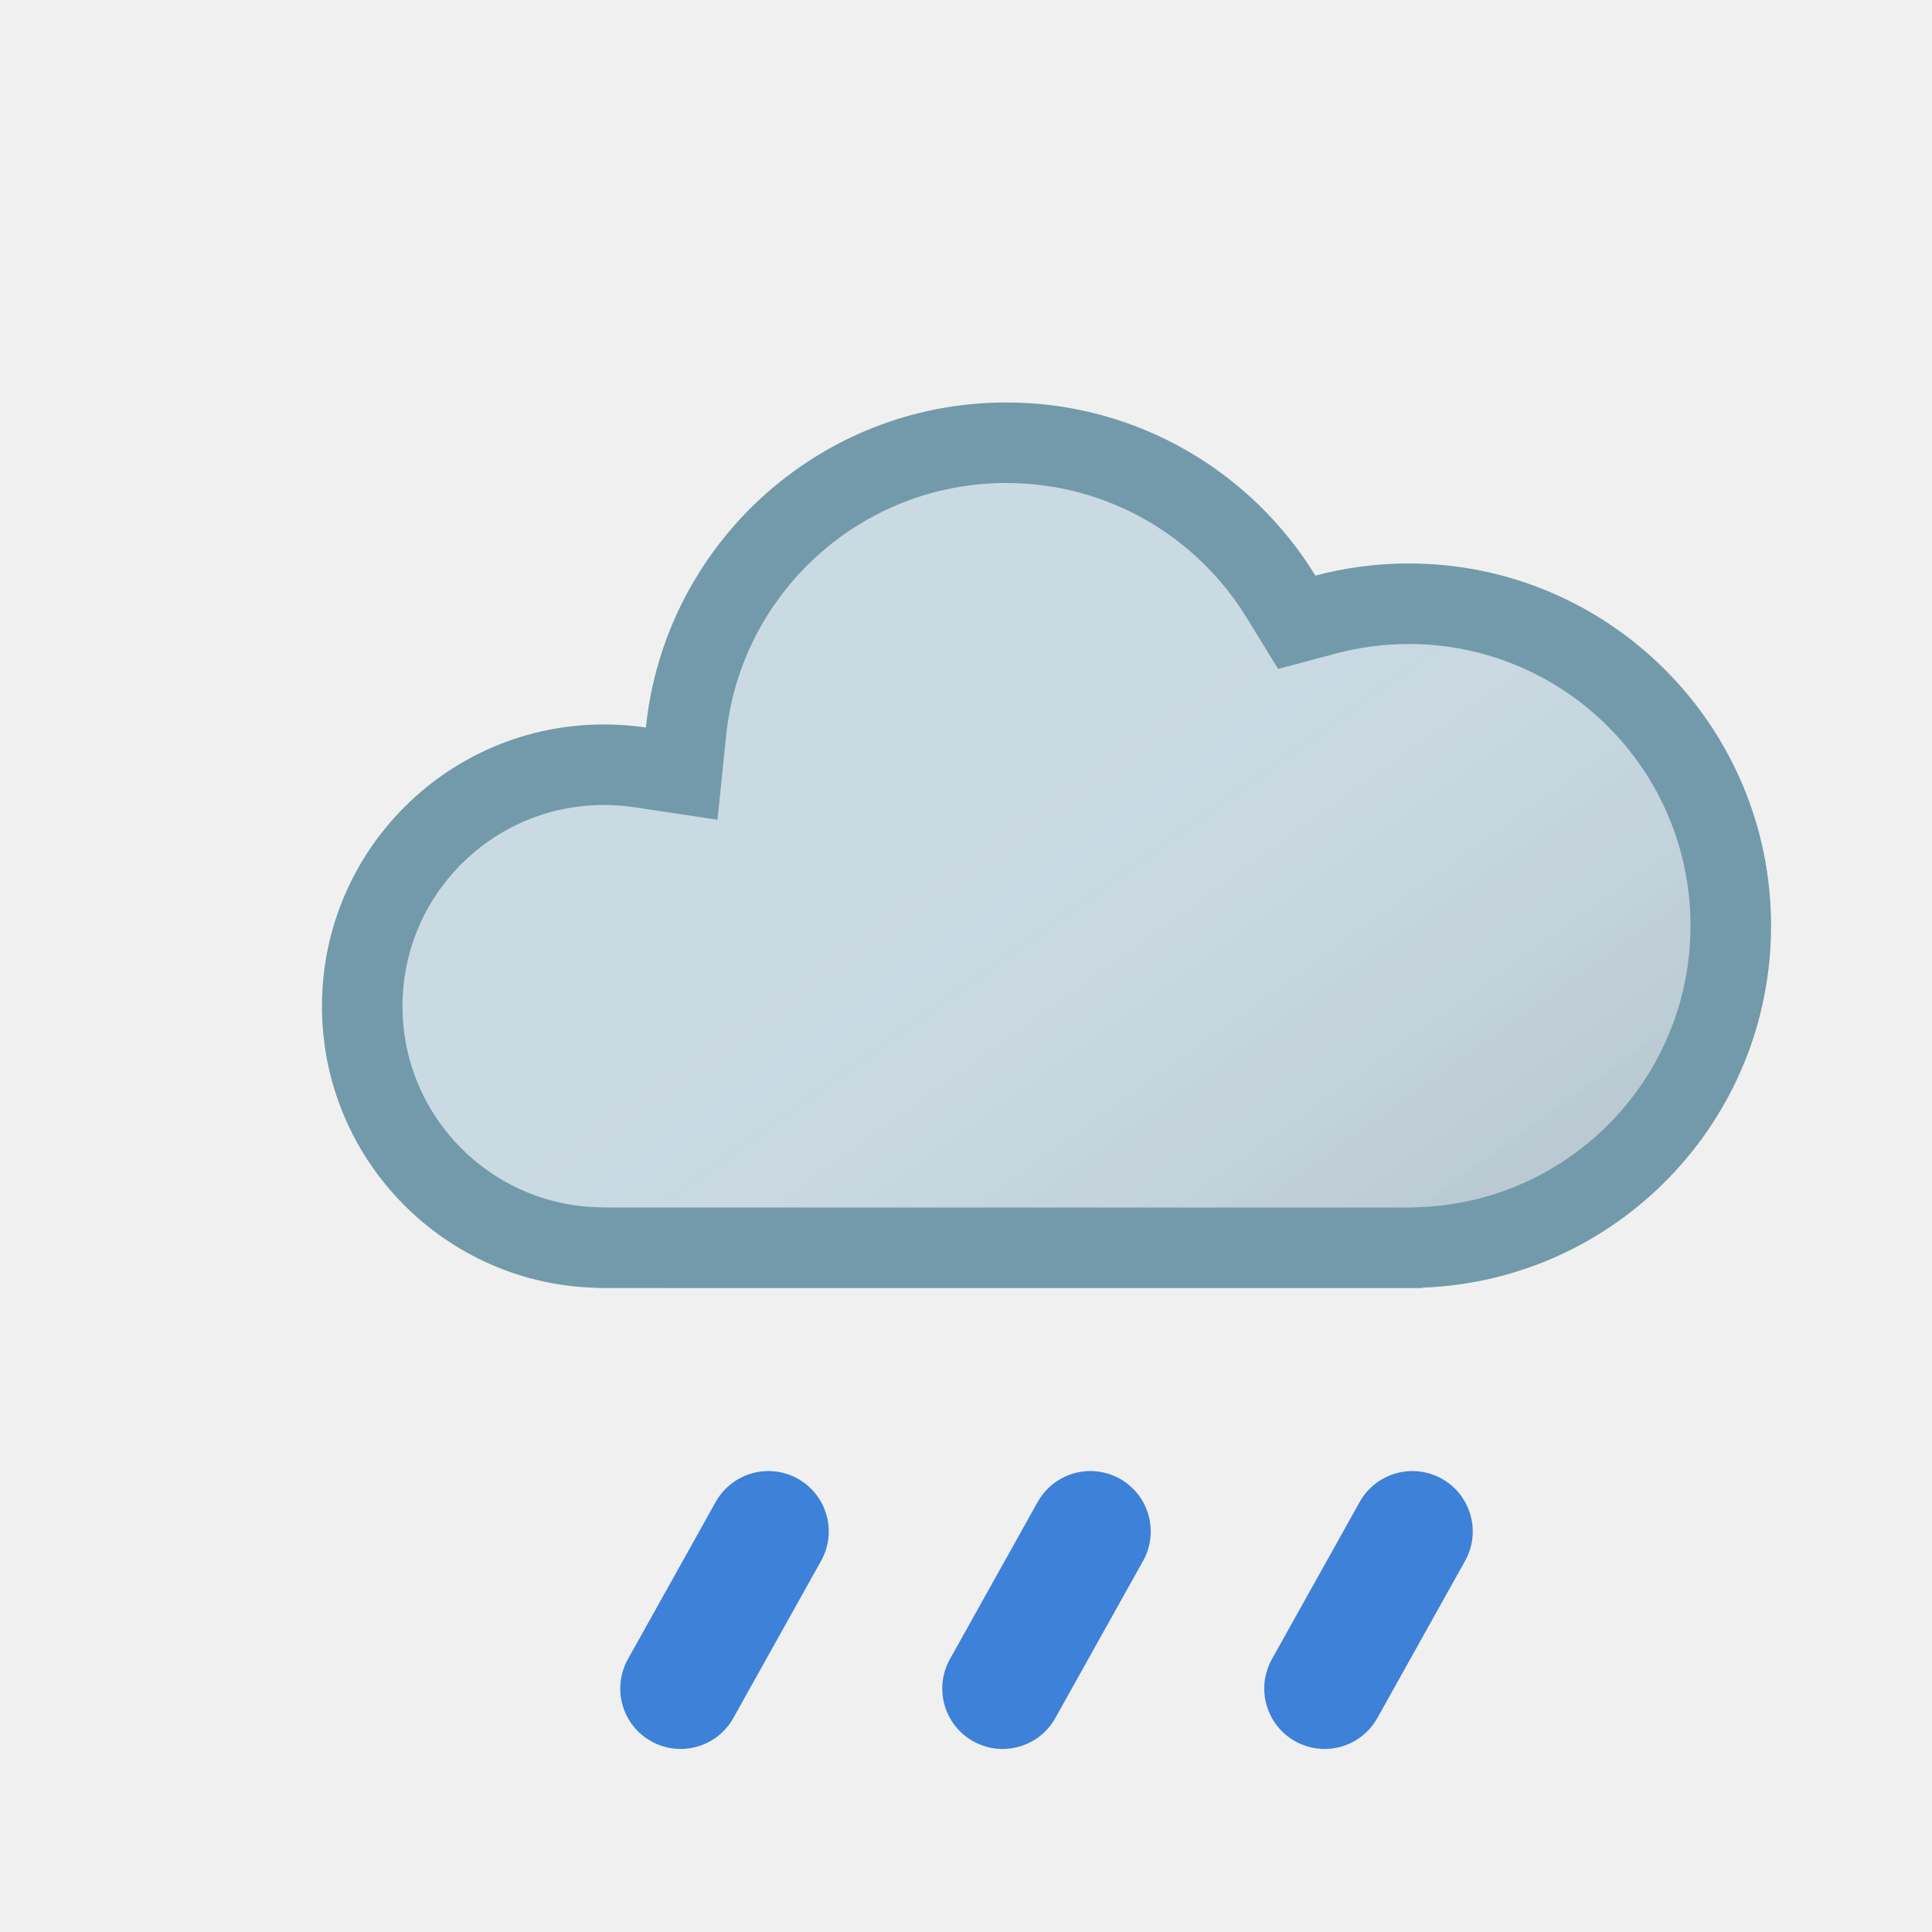
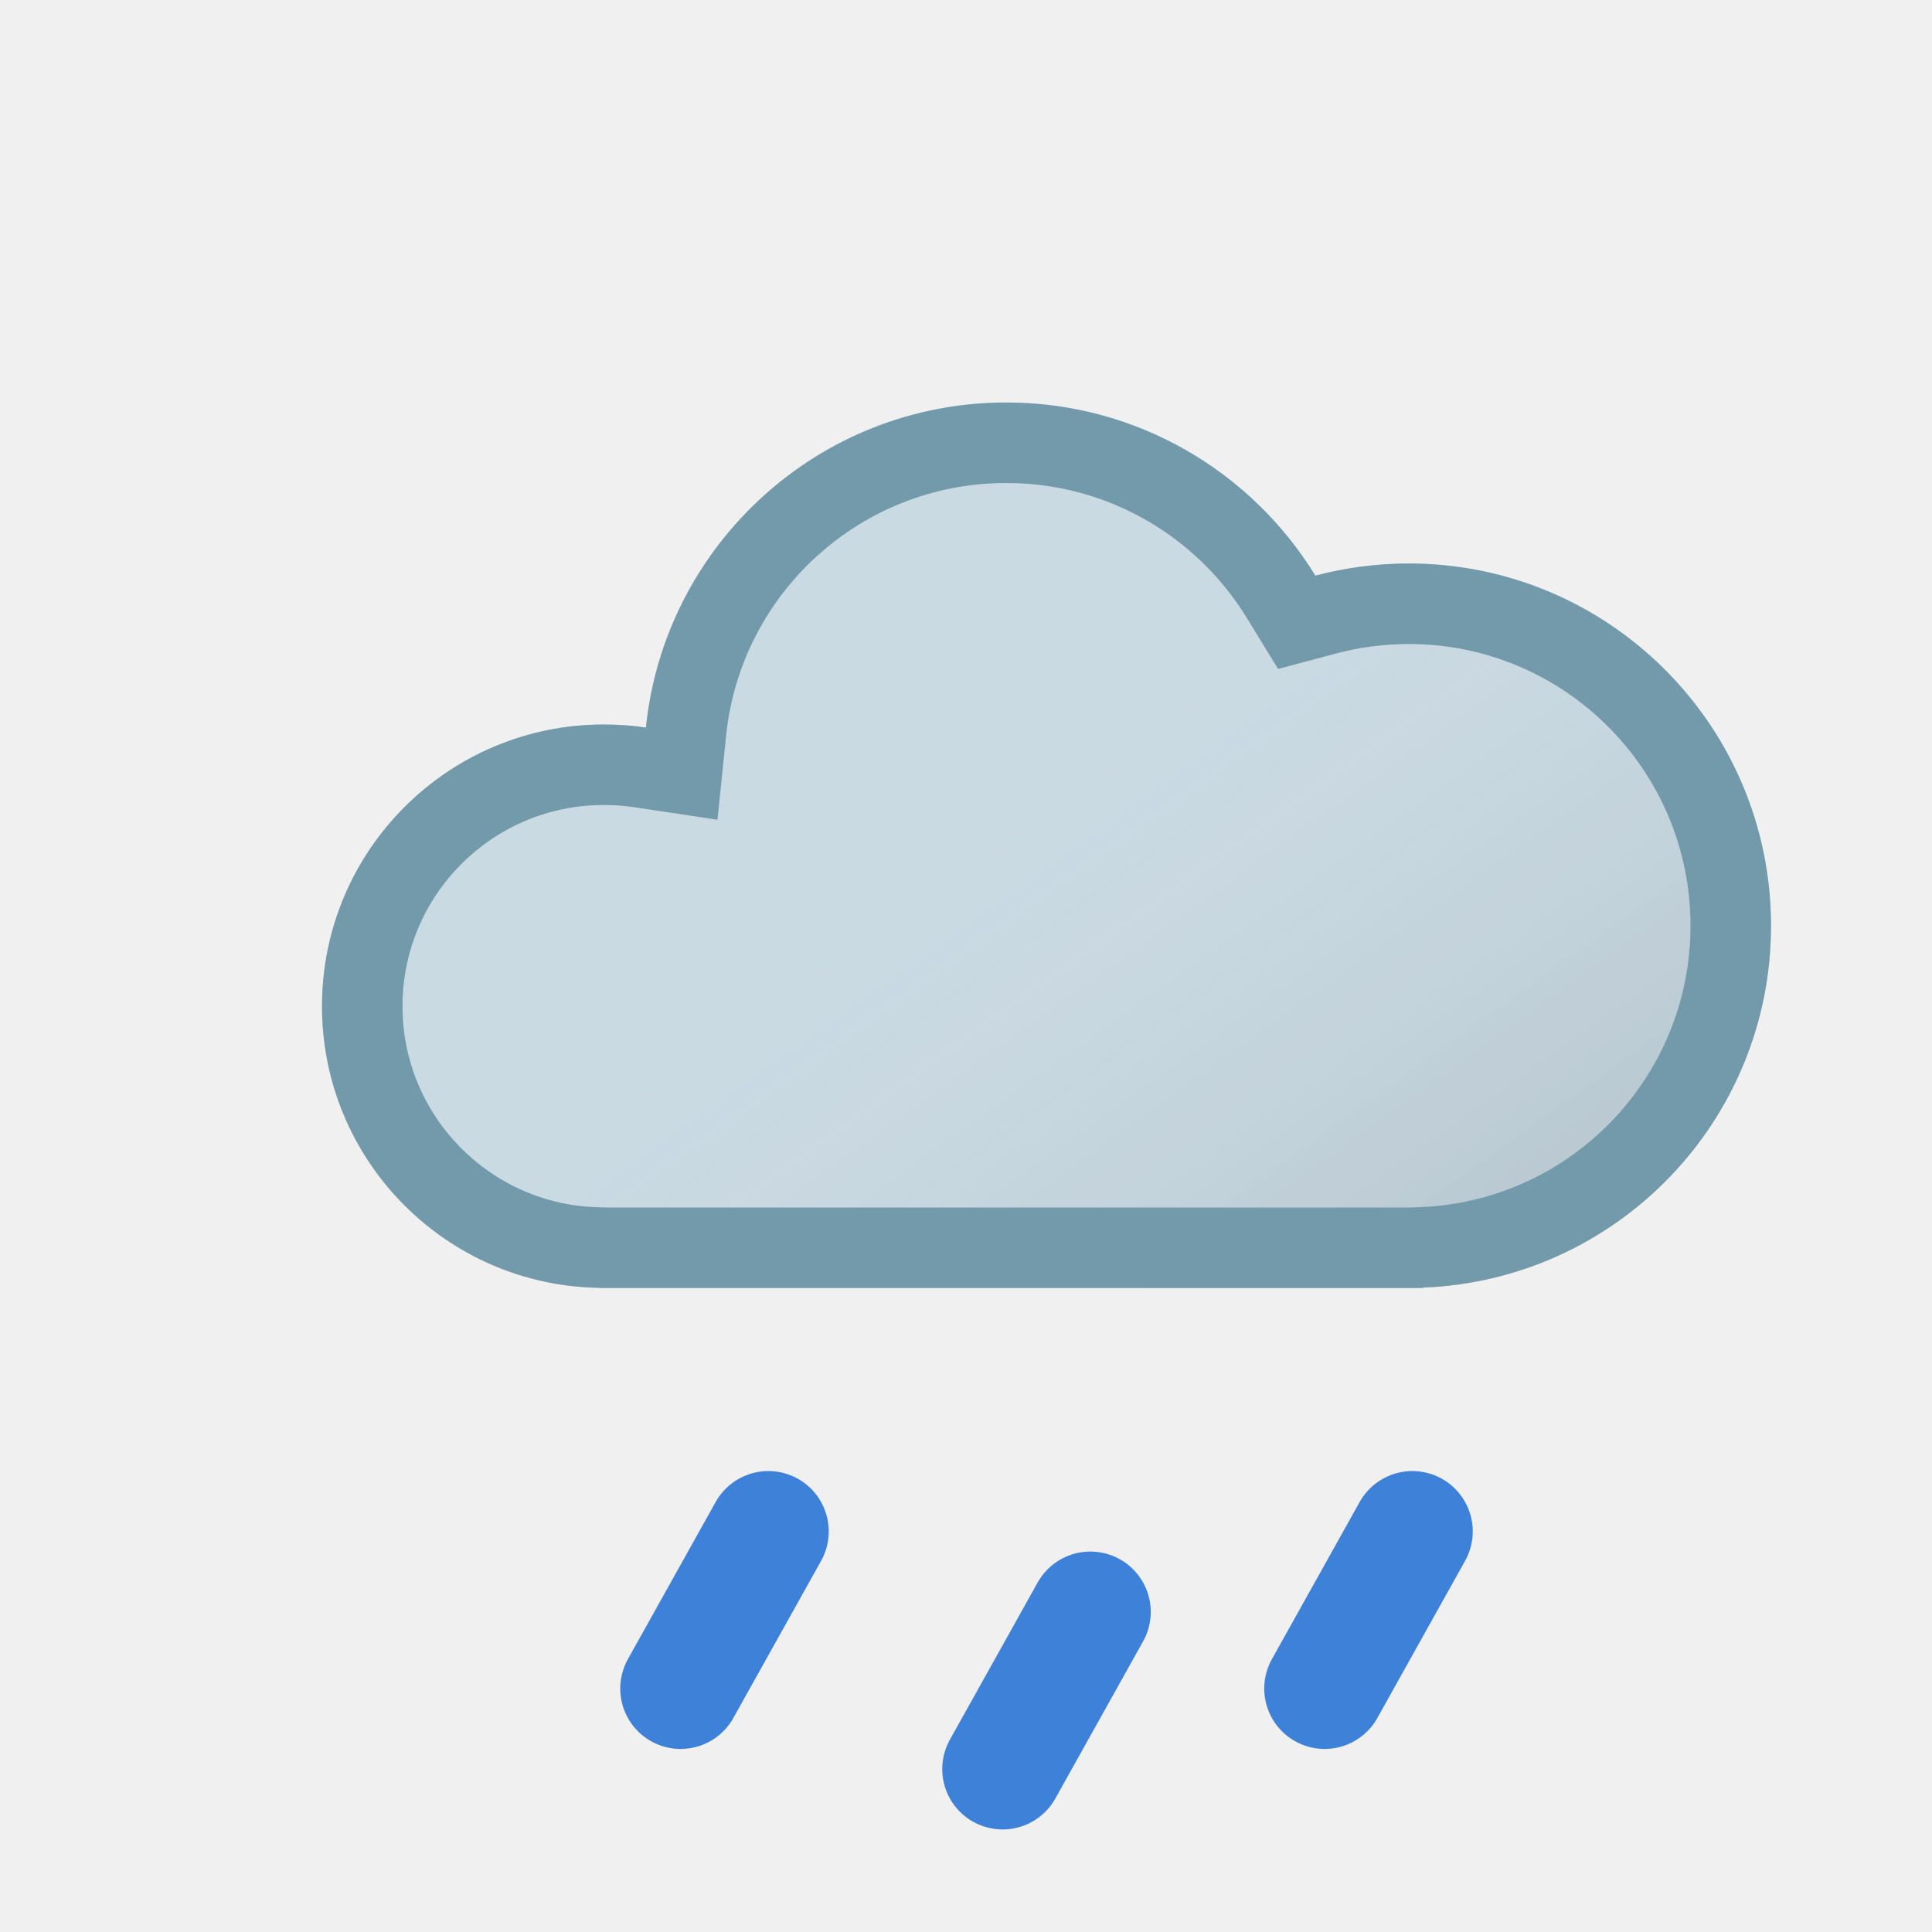
<svg xmlns="http://www.w3.org/2000/svg" xmlns:xlink="http://www.w3.org/1999/xlink" width="24" height="24" viewBox="0 0 24 24" fill="none">
  <use xlink:href="#stroke0_2178_3126" fill="#CADAE3" />
  <use xlink:href="#stroke0_2178_3126" fill="url(#paint0_linear_2178_3126)" fill-opacity="0.15" style="mix-blend-mode:multiply" />
  <path d="M22 11.5C22 9.015 19.985 7 17.5 7C17.099 7 16.71 7.053 16.34 7.151C15.549 5.861 14.125 5 12.5 5C10.171 5 8.256 6.77 8.024 9.038C7.853 9.012 7.678 9 7.5 9C5.567 9 4 10.567 4 12.5C4 14.413 5.535 15.967 7.441 15.998V16H17.672V15.995C20.078 15.905 22 13.928 22 11.5ZM21 11.5C21 13.387 19.505 14.926 17.635 14.996L17.53 15H7.573L7.458 14.998C6.096 14.976 5 13.866 5 12.5C5 11.119 6.119 10 7.5 10C7.632 10 7.757 10.009 7.876 10.027L8.913 10.183L9.02 9.14C9.199 7.376 10.689 6 12.5 6C13.763 6 14.87 6.668 15.487 7.674L15.877 8.31L16.597 8.118C16.884 8.042 17.187 8 17.5 8C19.433 8 21 9.567 21 11.5Z" fill="#729AAA" />
  <g clip-path="url(#clip0_2178_3126)">
    <path d="M9.545 19.024L8.455 20.976" stroke-width="1.5" stroke-linecap="round" stroke="#3D81D8" />
  </g>
  <g clip-path="url(#clip1_2178_3126)">
-     <path d="M13.545 19.024L12.455 20.976" stroke-width="1.5" stroke-linecap="round" stroke="#3D81D8" />
+     <path d="M13.545 20.024L12.455 21.976" stroke-width="1.5" stroke-linecap="round" stroke="#3D81D8" />
  </g>
  <g clip-path="url(#clip2_2178_3126)">
    <path d="M17.545 19.024L16.455 20.976" stroke-width="1.5" stroke-linecap="round" stroke="#3D81D8" />
  </g>
  <defs>
    <linearGradient id="paint0_linear_2178_3126" x1="17" y1="20" x2="10.519" y2="10.948" gradientUnits="userSpaceOnUse">
      <stop />
      <stop offset="1" stop-color="white" stop-opacity="0" />
    </linearGradient>
    <path id="stroke0_2178_3126" d="M12.5 5C10.171 5 8.256 6.77 8.024 9.038C7.853 9.012 7.678 9 7.5 9C5.567 9 4 10.567 4 12.5C4 14.413 5.535 15.967 7.441 15.998V16H17.672V15.995C20.078 15.905 22 13.928 22 11.5C22 9.015 19.985 7 17.5 7C17.099 7 16.71 7.053 16.34 7.151C15.549 5.861 14.125 5 12.5 5Z" />
    <clipPath id="clip0_2178_3126">
      <rect width="4" height="4" fill="white" transform="matrix(1 0 0 -1 7 22)" />
    </clipPath>
    <clipPath id="clip1_2178_3126">
-       <rect width="4" height="4" fill="white" transform="matrix(1 0 0 -1 11 22)" />
+       <rect width="4" height="4" fill="white" transform="matrix(1 0 0 -1 11 23)" />
    </clipPath>
    <clipPath id="clip2_2178_3126">
      <rect width="4" height="4" fill="white" transform="matrix(1 0 0 -1 15 22)" />
    </clipPath>
  </defs>
</svg>
